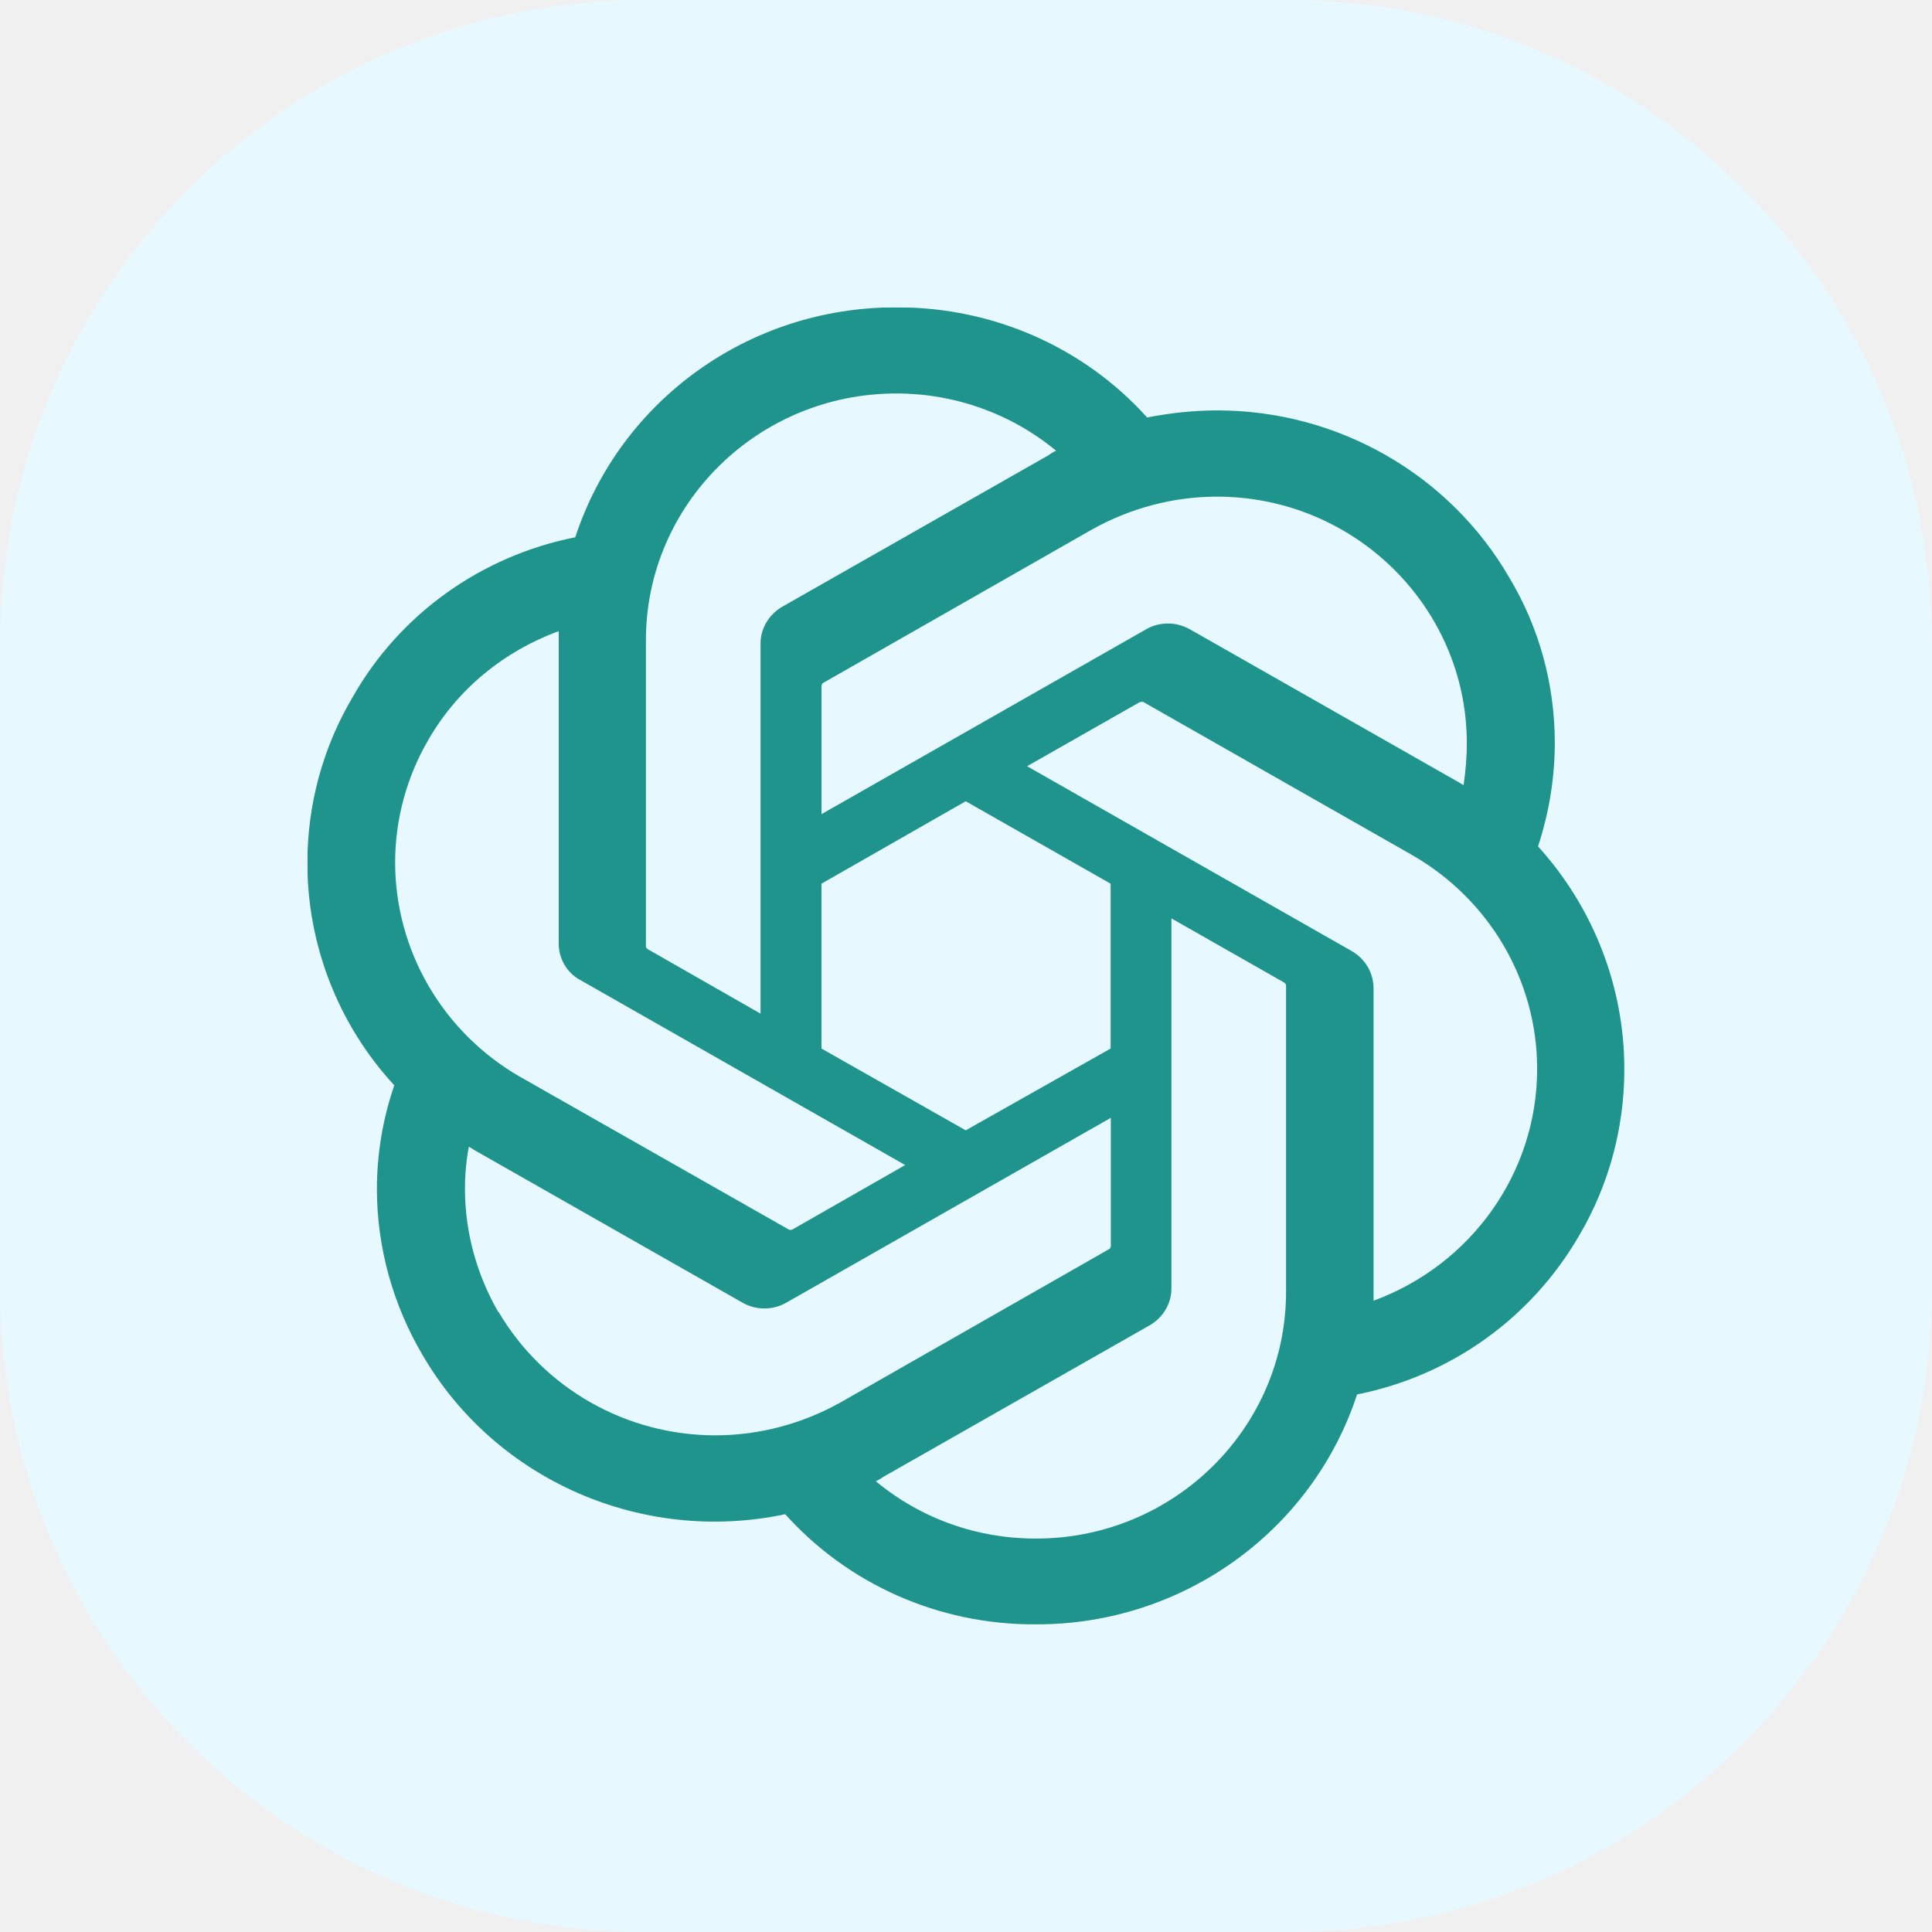
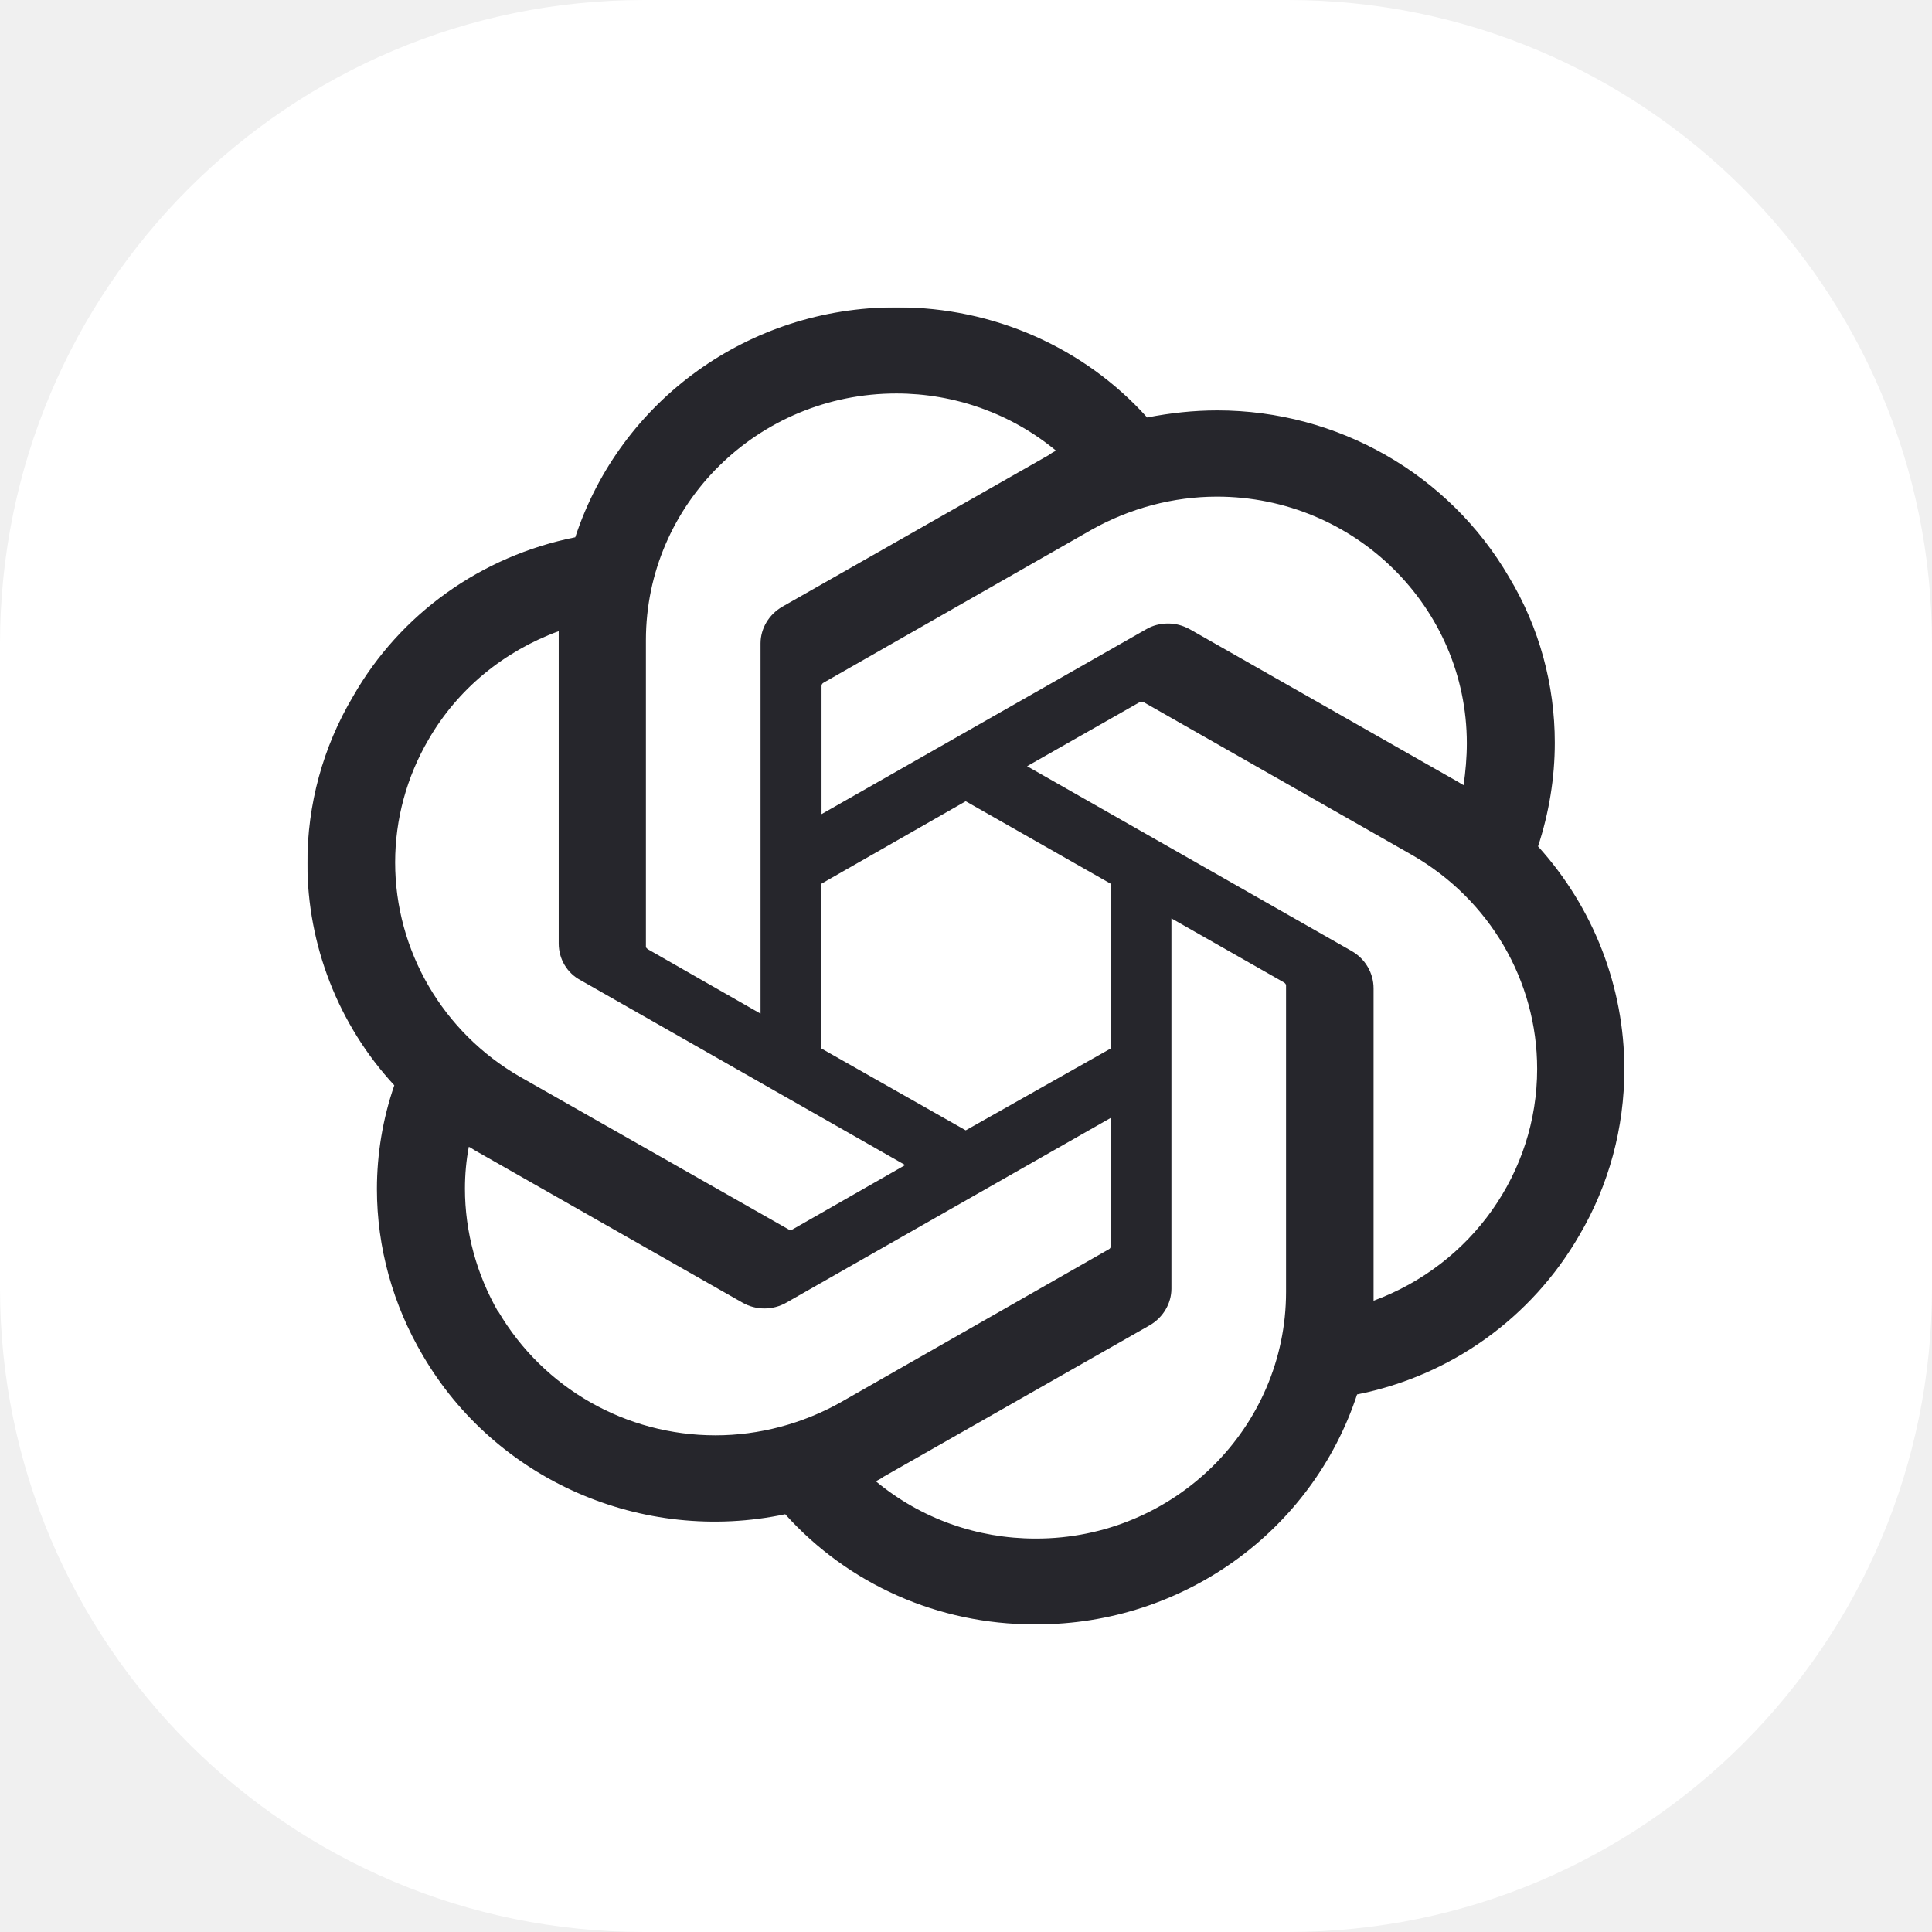
<svg xmlns="http://www.w3.org/2000/svg" xmlns:xlink="http://www.w3.org/1999/xlink" width="30" height="30" fill="none" viewBox="0 0 30 30">
  <defs>
    <rect id="path_0" width="30" height="30" x="0" y="0" />
    <rect id="path_1" width="20.455" height="20.455" x="0" y="0" />
  </defs>
  <g opacity="1" transform="translate(0 0) rotate(0 15 15)">
-     <rect width="30" height="30" x="0" y="0" fill="#E7F8FF" opacity="1" rx="10" transform="translate(0 0) rotate(0 15 15)" />
+     <rect width="30" height="30" x="0" y="0" fill="#FFFFFF" opacity="1" rx="10" transform="translate(0 0) rotate(0 15 15)" />
    <mask id="bg-mask-0" fill="#fff">
      <use xlink:href="#path_0" />
    </mask>
    <g mask="url(#bg-mask-0)">
      <g opacity="1" transform="translate(4.772727 4.772727) rotate(0 10.22727 10.22727)">
        <mask id="bg-mask-1" fill="#fff">
          <use xlink:href="#path_1" />
        </mask>
        <g mask="url(#bg-mask-1)">
-           <path id="分组 1" fill-rule="evenodd" style="fill:#1f948c" d="M19.11 8.37L19.11 8.37C19.28 7.85 19.37 7.31 19.37 6.76C19.37 5.86 19.13 4.97 18.66 4.19C17.73 2.59 16 1.6 14.13 1.6C13.76 1.6 13.4 1.64 13.04 1.71C12.06 0.62 10.65 0 9.17 0L9.14 0L9.13 0C6.86 0 4.86 1.44 4.16 3.57C2.7 3.86 1.44 4.76 0.71 6.04C0.24 6.83 0 7.72 0 8.63C0 9.9 0.48 11.14 1.35 12.08C1.17 12.6 1.08 13.15 1.08 13.69C1.08 14.6 1.33 15.49 1.79 16.27C2.92 18.21 5.2 19.21 7.42 18.74C8.4 19.83 9.8 20.45 11.28 20.45L11.31 20.45L11.33 20.45C13.59 20.45 15.6 19.01 16.3 16.88C17.76 16.59 19.01 15.69 19.75 14.41C20.21 13.63 20.45 12.74 20.45 11.83C20.45 10.55 19.97 9.32 19.11 8.37Z M8.947 18.158C8.907 18.188 8.867 18.208 8.827 18.228C9.527 18.808 10.397 19.118 11.307 19.118L11.317 19.118C13.457 19.118 15.197 17.398 15.197 15.288L15.197 10.528C15.197 10.508 15.177 10.488 15.157 10.478L13.417 9.488L13.417 15.238C13.417 15.468 13.287 15.688 13.077 15.808L8.947 18.158Z M8.277 17.005L12.447 14.625C12.466 14.615 12.476 14.595 12.476 14.575L12.476 14.575L12.476 12.585L7.437 15.455C7.227 15.575 6.967 15.575 6.757 15.455L2.627 13.105C2.587 13.085 2.537 13.045 2.507 13.035C2.467 13.245 2.447 13.465 2.447 13.685C2.447 14.355 2.627 15.015 2.967 15.605L2.967 15.595C3.667 16.785 4.947 17.515 6.337 17.515C7.017 17.515 7.687 17.335 8.277 17.005Z M3.903 5.168C3.903 5.128 3.903 5.068 3.903 5.028C3.053 5.338 2.333 5.928 1.883 6.708L1.883 6.708C1.543 7.288 1.363 7.948 1.363 8.618C1.363 9.988 2.103 11.258 3.303 11.948L7.473 14.318C7.493 14.328 7.513 14.328 7.533 14.318L9.283 13.318L4.243 10.448C4.033 10.338 3.903 10.118 3.903 9.878L3.903 9.878L3.903 5.168Z M17.156 8.505L12.976 6.125C12.956 6.125 12.936 6.125 12.916 6.135L11.176 7.125L16.216 9.995C16.426 10.115 16.556 10.335 16.556 10.575C16.556 10.575 16.556 10.575 16.556 10.575L16.556 15.425C18.076 14.865 19.096 13.435 19.096 11.825C19.096 10.455 18.356 9.195 17.156 8.505Z M8.014 5.829C7.994 5.839 7.984 5.859 7.984 5.879L7.984 5.879L7.984 7.869L13.024 4.999C13.124 4.939 13.244 4.909 13.364 4.909C13.484 4.909 13.594 4.939 13.704 4.999L17.834 7.349C17.874 7.369 17.914 7.399 17.954 7.419L17.954 7.419C17.984 7.209 18.004 6.989 18.004 6.769C18.004 4.659 16.264 2.939 14.124 2.939C13.444 2.939 12.774 3.119 12.184 3.449L8.014 5.829Z M9.147 1.337C6.997 1.337 5.257 3.057 5.257 5.167L5.257 9.927C5.257 9.947 5.277 9.957 5.287 9.967L7.037 10.967L7.037 5.227L7.037 5.217C7.037 4.987 7.167 4.767 7.377 4.647L11.507 2.297C11.547 2.267 11.597 2.237 11.627 2.227C10.927 1.647 10.047 1.337 9.147 1.337Z M7.983 11.509L10.223 12.779L12.473 11.509L12.473 8.949L10.223 7.669L7.983 8.949L7.983 11.509Z" opacity="1" transform="translate(0 0) rotate(0 10.22727 10.22727)" />
+           <path id="分组 1" fill-rule="evenodd" style="fill:#26262C" d="M19.11 8.37L19.11 8.37C19.28 7.85 19.37 7.31 19.37 6.76C19.37 5.86 19.13 4.97 18.66 4.19C17.73 2.59 16 1.6 14.13 1.6C13.76 1.6 13.4 1.64 13.04 1.71C12.06 0.62 10.65 0 9.17 0L9.14 0L9.13 0C6.86 0 4.86 1.44 4.16 3.57C2.7 3.86 1.44 4.76 0.71 6.04C0.24 6.83 0 7.72 0 8.63C0 9.9 0.48 11.14 1.35 12.08C1.17 12.6 1.08 13.15 1.08 13.69C1.08 14.6 1.33 15.49 1.79 16.27C2.92 18.21 5.2 19.21 7.42 18.74C8.4 19.83 9.8 20.45 11.28 20.45L11.31 20.45L11.33 20.45C13.59 20.45 15.6 19.01 16.3 16.88C17.76 16.59 19.01 15.69 19.75 14.41C20.21 13.63 20.45 12.74 20.45 11.83C20.45 10.55 19.97 9.32 19.11 8.37Z M8.947 18.158C8.907 18.188 8.867 18.208 8.827 18.228C9.527 18.808 10.397 19.118 11.307 19.118L11.317 19.118C13.457 19.118 15.197 17.398 15.197 15.288L15.197 10.528C15.197 10.508 15.177 10.488 15.157 10.478L13.417 9.488L13.417 15.238C13.417 15.468 13.287 15.688 13.077 15.808L8.947 18.158Z M8.277 17.005L12.447 14.625C12.466 14.615 12.476 14.595 12.476 14.575L12.476 14.575L12.476 12.585L7.437 15.455C7.227 15.575 6.967 15.575 6.757 15.455L2.627 13.105C2.587 13.085 2.537 13.045 2.507 13.035C2.467 13.245 2.447 13.465 2.447 13.685C2.447 14.355 2.627 15.015 2.967 15.605L2.967 15.595C3.667 16.785 4.947 17.515 6.337 17.515C7.017 17.515 7.687 17.335 8.277 17.005Z M3.903 5.168C3.903 5.128 3.903 5.068 3.903 5.028C3.053 5.338 2.333 5.928 1.883 6.708L1.883 6.708C1.543 7.288 1.363 7.948 1.363 8.618C1.363 9.988 2.103 11.258 3.303 11.948L7.473 14.318C7.493 14.328 7.513 14.328 7.533 14.318L9.283 13.318L4.243 10.448C4.033 10.338 3.903 10.118 3.903 9.878L3.903 9.878L3.903 5.168Z M17.156 8.505L12.976 6.125C12.956 6.125 12.936 6.125 12.916 6.135L11.176 7.125L16.216 9.995C16.426 10.115 16.556 10.335 16.556 10.575C16.556 10.575 16.556 10.575 16.556 10.575L16.556 15.425C18.076 14.865 19.096 13.435 19.096 11.825C19.096 10.455 18.356 9.195 17.156 8.505Z M8.014 5.829C7.994 5.839 7.984 5.859 7.984 5.879L7.984 5.879L7.984 7.869L13.024 4.999C13.124 4.939 13.244 4.909 13.364 4.909C13.484 4.909 13.594 4.939 13.704 4.999L17.834 7.349C17.874 7.369 17.914 7.399 17.954 7.419L17.954 7.419C17.984 7.209 18.004 6.989 18.004 6.769C18.004 4.659 16.264 2.939 14.124 2.939C13.444 2.939 12.774 3.119 12.184 3.449L8.014 5.829Z M9.147 1.337C6.997 1.337 5.257 3.057 5.257 5.167L5.257 9.927C5.257 9.947 5.277 9.957 5.287 9.967L7.037 10.967L7.037 5.227L7.037 5.217C7.037 4.987 7.167 4.767 7.377 4.647L11.507 2.297C11.547 2.267 11.597 2.237 11.627 2.227C10.927 1.647 10.047 1.337 9.147 1.337Z M7.983 11.509L10.223 12.779L12.473 11.509L12.473 8.949L10.223 7.669L7.983 8.949L7.983 11.509Z" opacity="1" transform="translate(0 0) rotate(0 10.22727 10.22727)" />
        </g>
      </g>
    </g>
  </g>
</svg>
